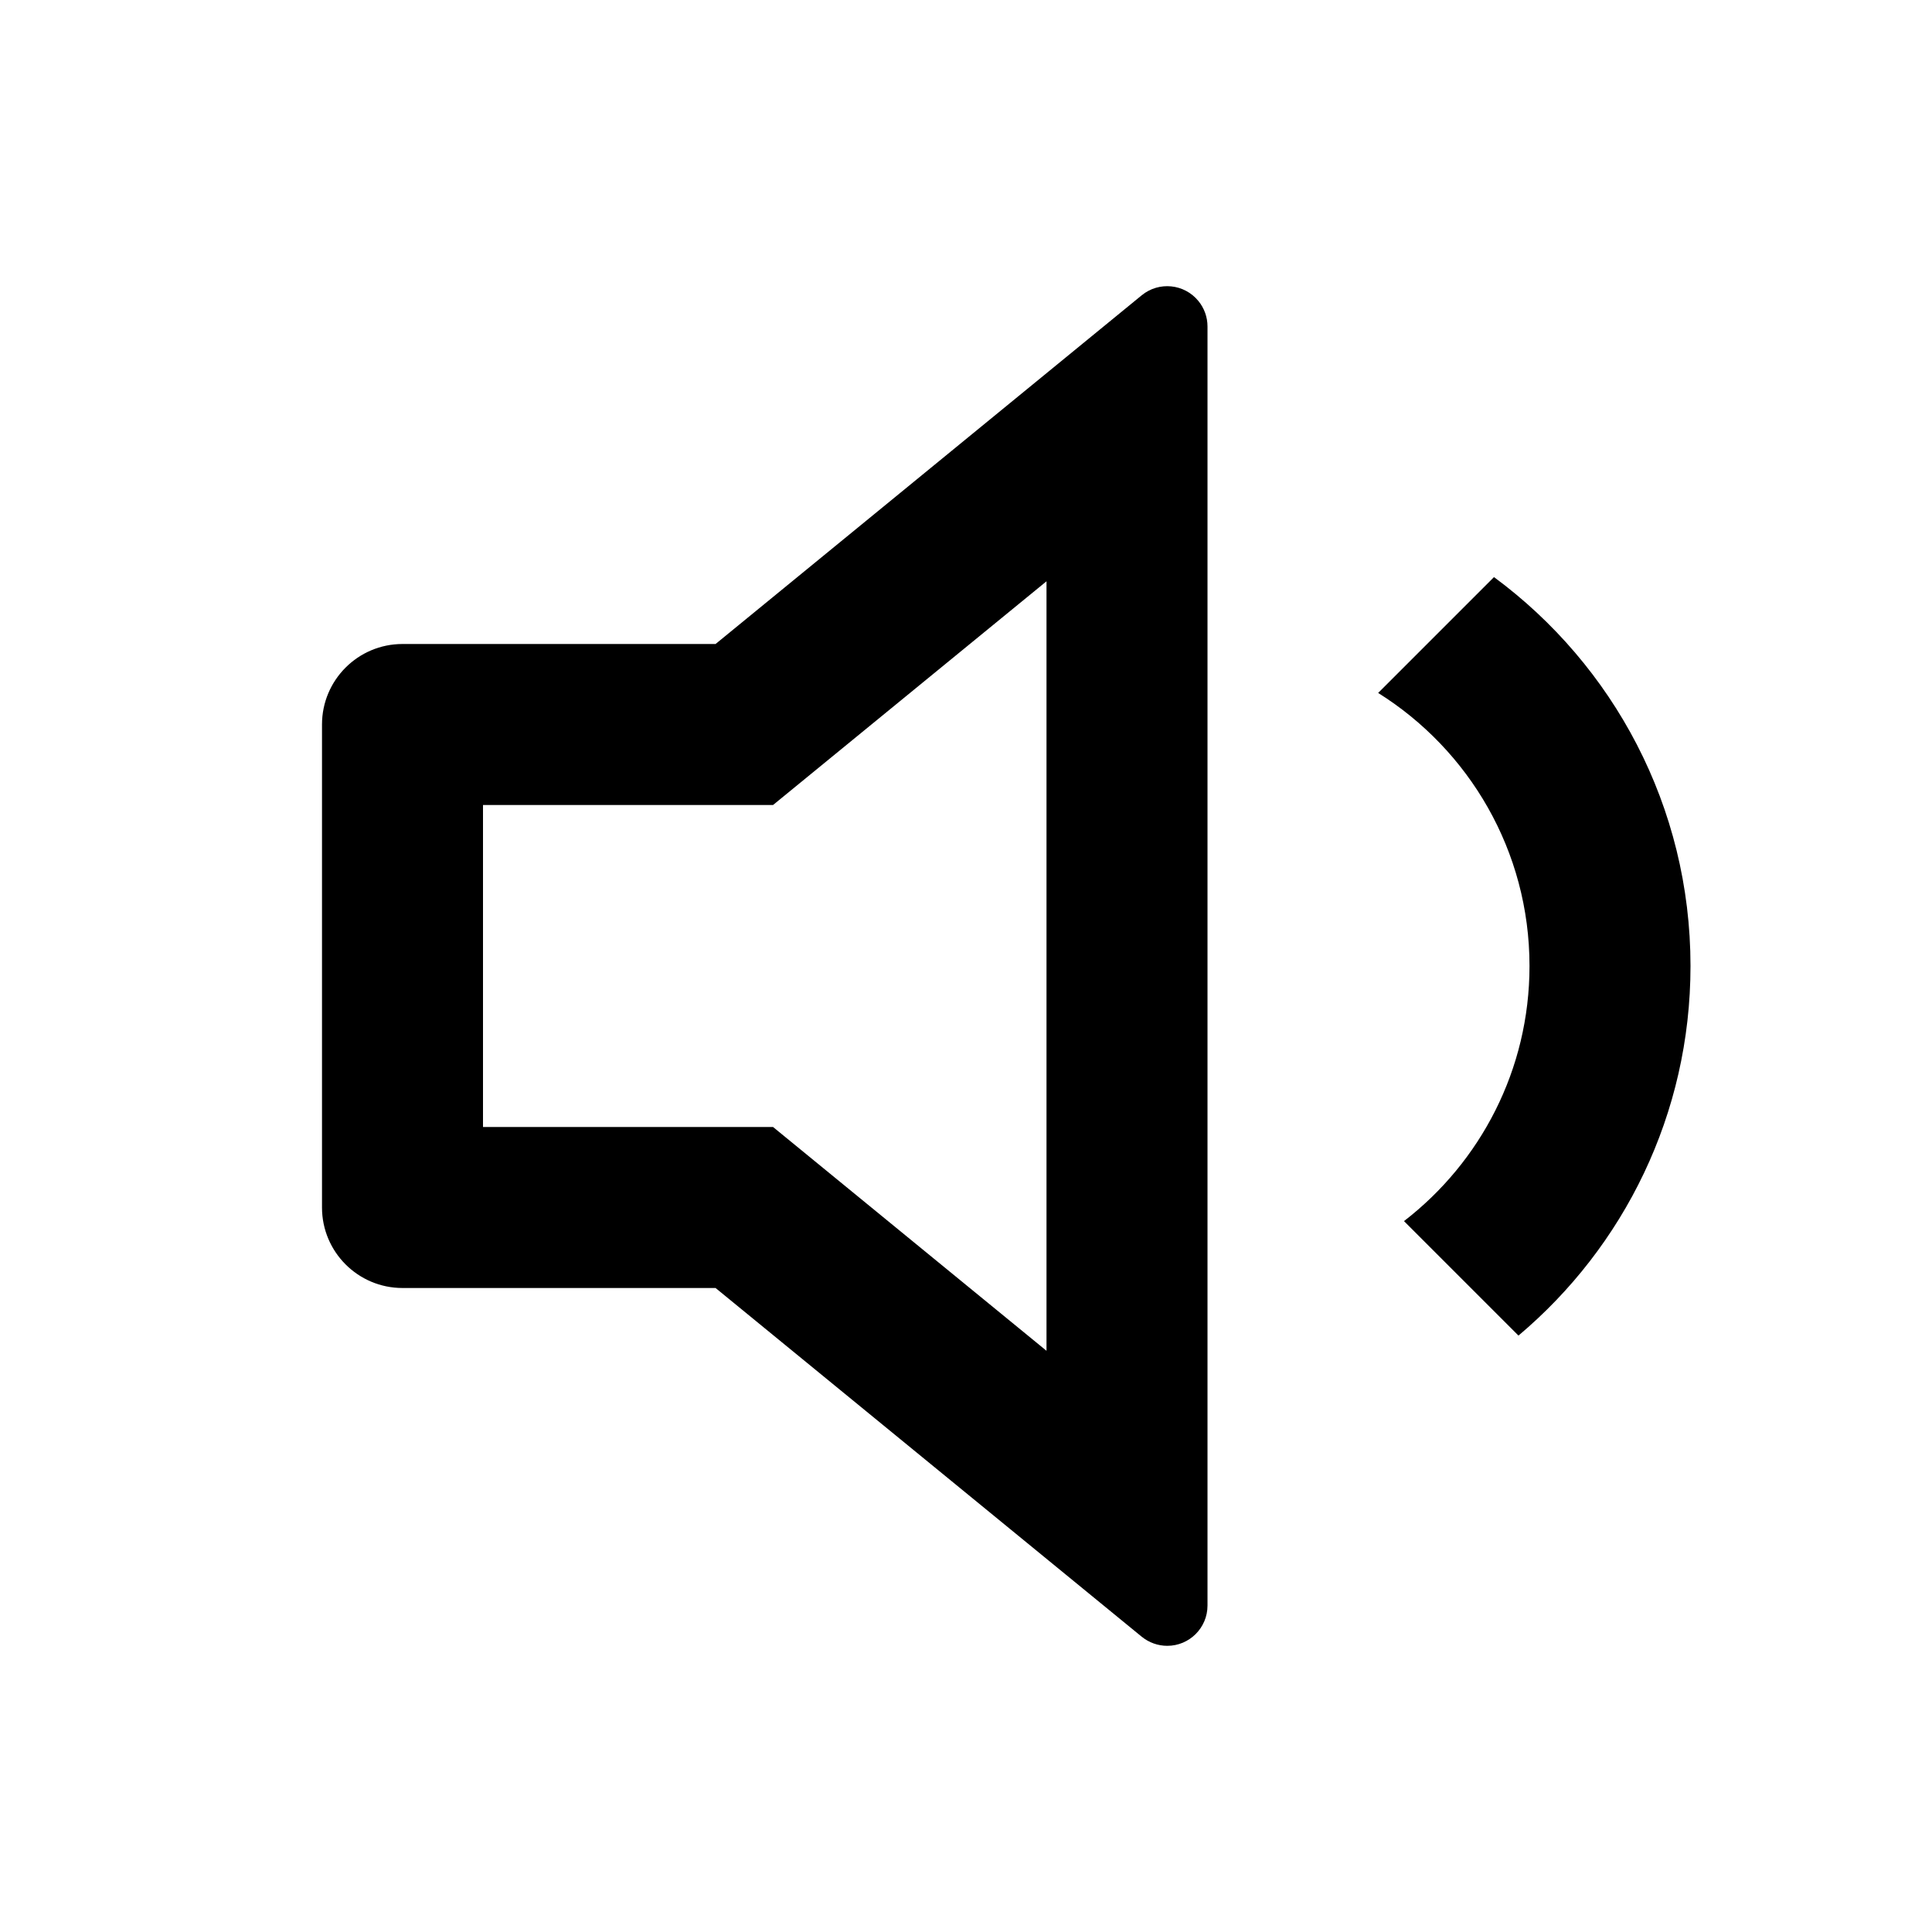
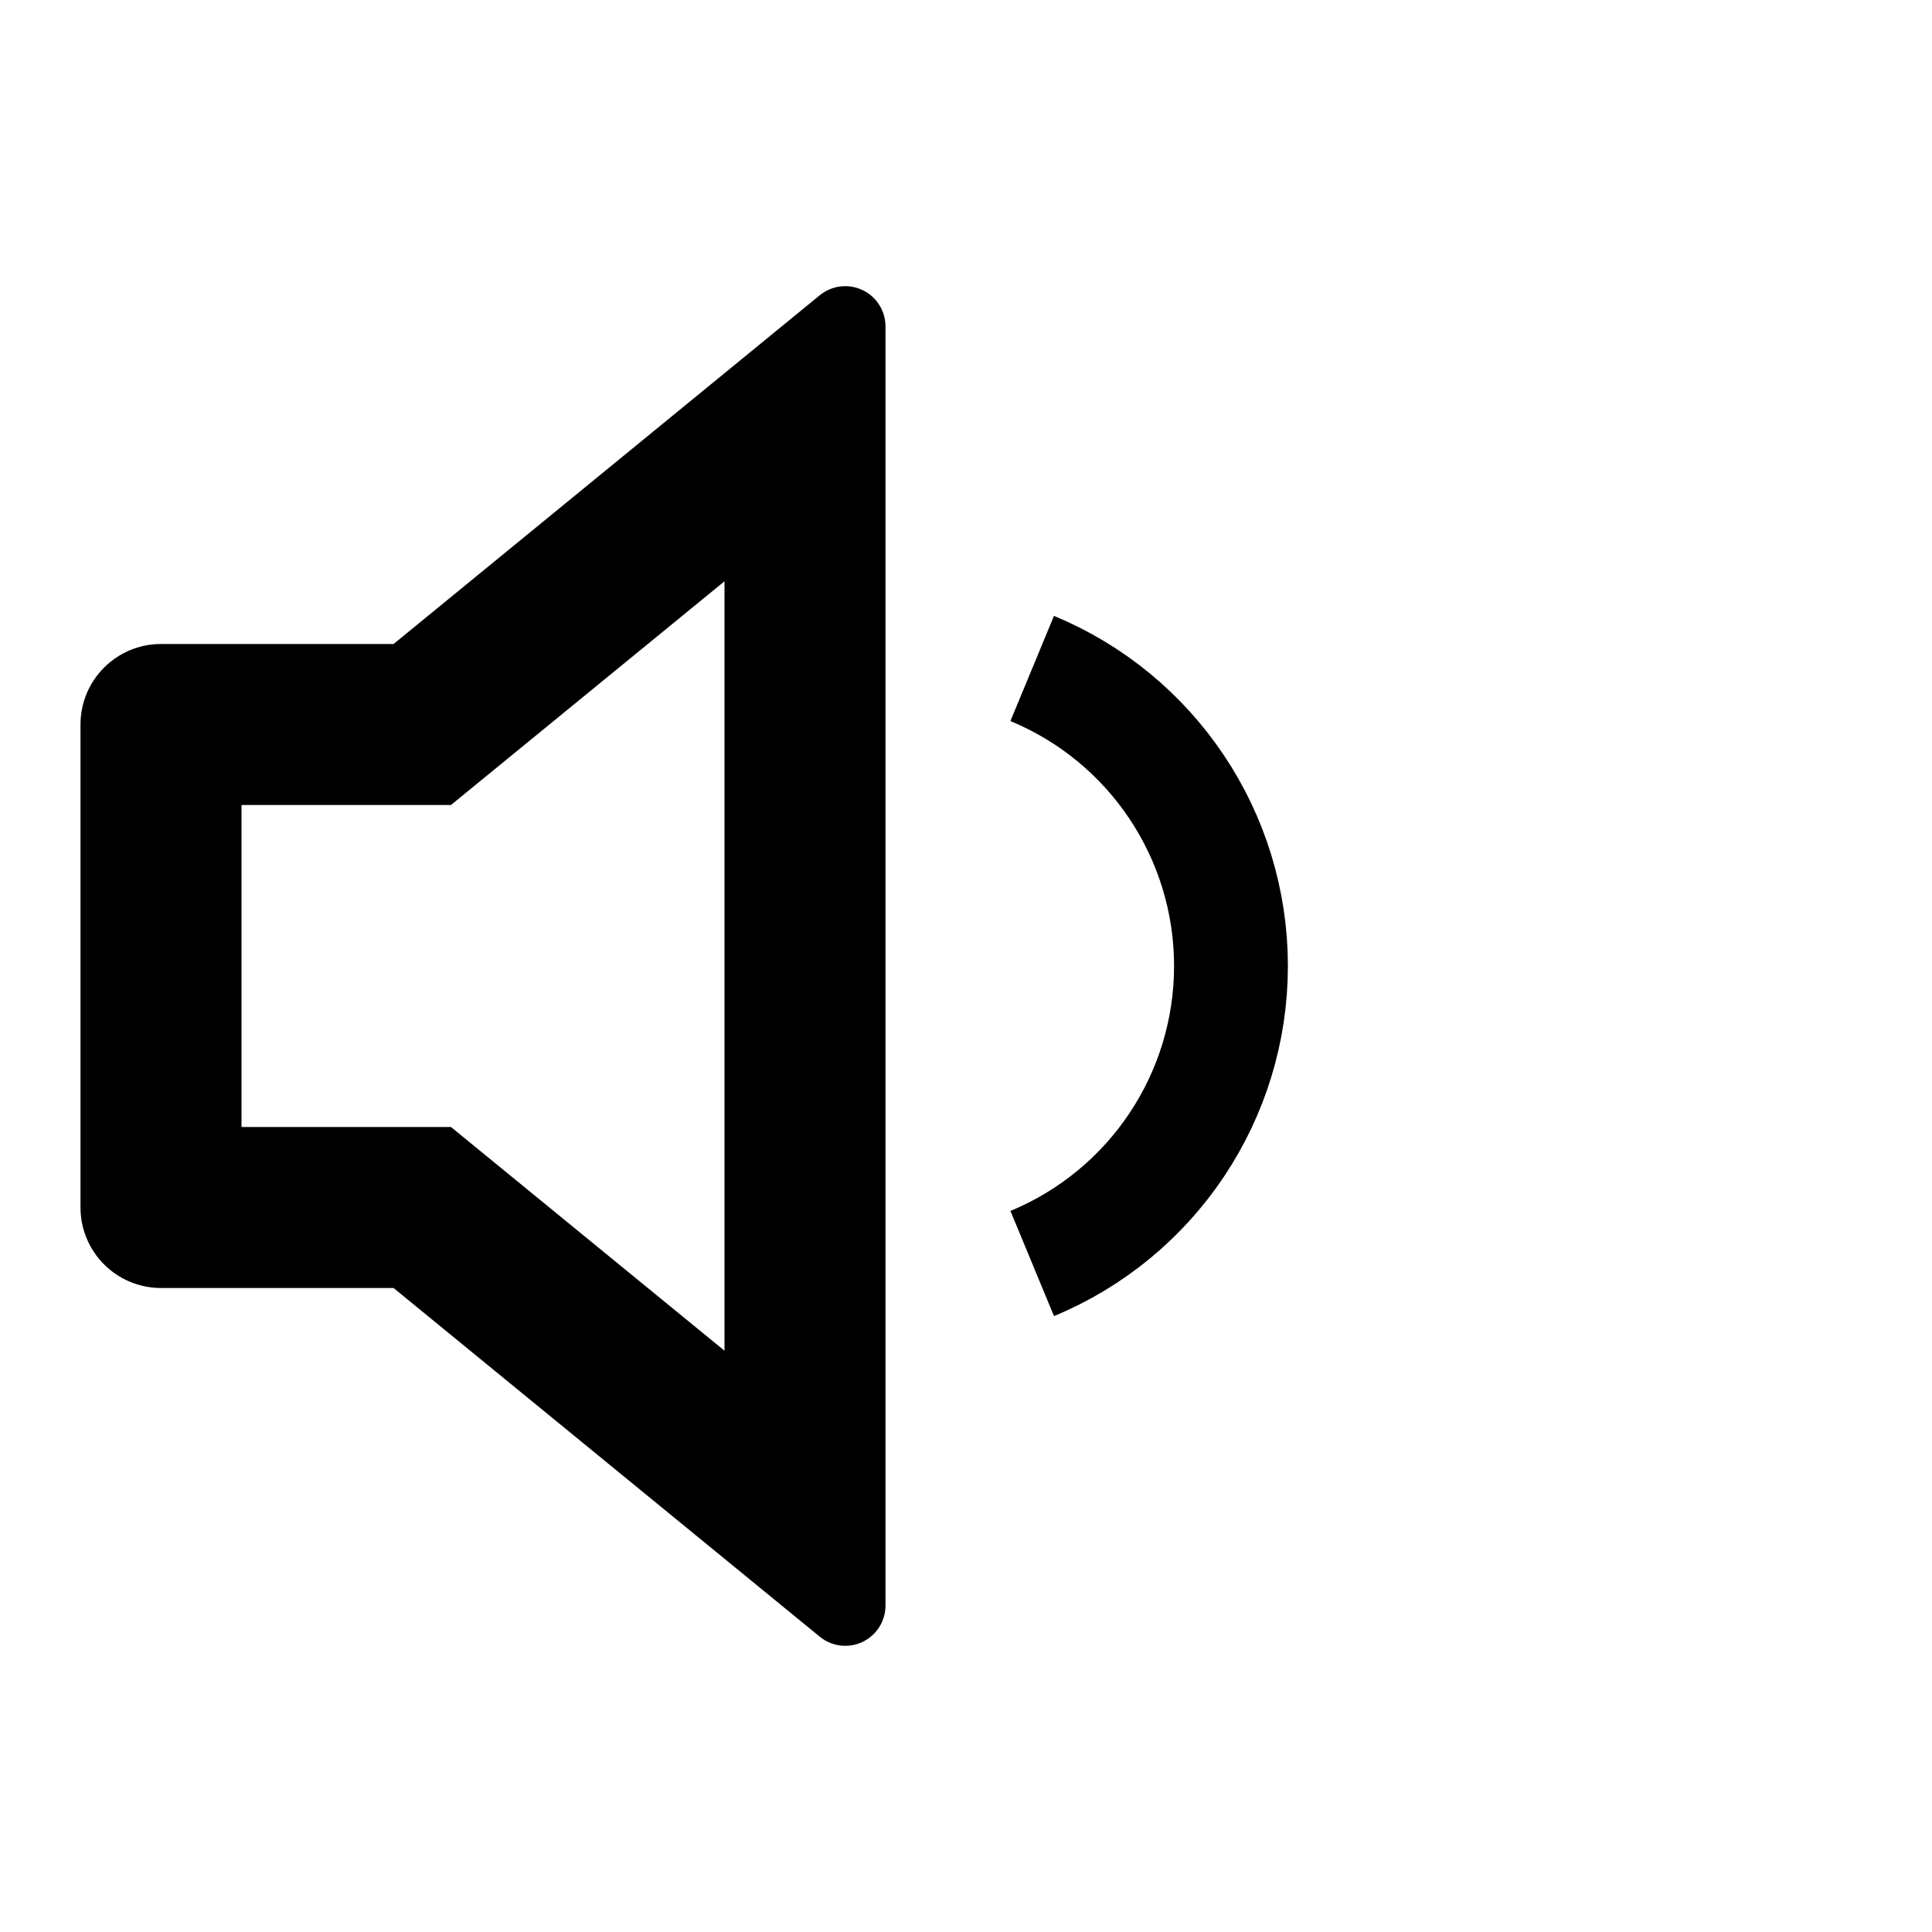
<svg xmlns="http://www.w3.org/2000/svg" viewBox="0 0 24 24" fill="currentColor">
-   <path d="M13 7.221L9.603 10H6V14H9.603L13 16.78V7.221ZM8.889 16H5C4.448 16 4 15.552 4 15V9C4 8.448 4.448 8 5 8H8.889L14.183 3.668C14.397 3.493 14.712 3.525 14.887 3.739C14.96 3.828 15 3.94 15 4.055V19.945C15 20.221 14.776 20.445 14.5 20.445C14.385 20.445 14.273 20.405 14.183 20.332L8.889 16ZM18.863 16.591L17.441 15.169C18.389 14.438 19 13.29 19 12C19 10.57 18.249 9.315 17.12 8.608L18.559 7.169C20.04 8.262 21 10.019 21 12C21 13.842 20.17 15.491 18.863 16.591Z" />
+   <path d="m 10.453,3.557 c -0.096,0.009 -0.189,0.046 -0.27,0.111 L 4.889,8 H 2 C 1.448,8 1,8.448 1,9 v 6 c 0,0.552 0.448,1 1,1 h 2.889 l 5.295,4.332 c 0.089,0.073 0.201,0.113 0.316,0.113 0.276,0 0.5,-0.224 0.5,-0.5 V 4.055 C 11,3.939 10.96,3.828 10.887,3.738 10.777,3.605 10.613,3.542 10.453,3.557 Z M 9,7.221 V 16.779 L 5.602,14 H 3 v -4 h 2.602 z" />
+   <path style="fill:none;stroke:#000000;stroke-width:1.414;stroke-miterlimit:10;stroke-dashoffset:93.744" transform="rotate(-67.5)" d="M -2.765,15.024 A 4,4 0 0 1 -5.235,18.72 4,4 0 0 1 -9.594,17.853" />
</svg>
